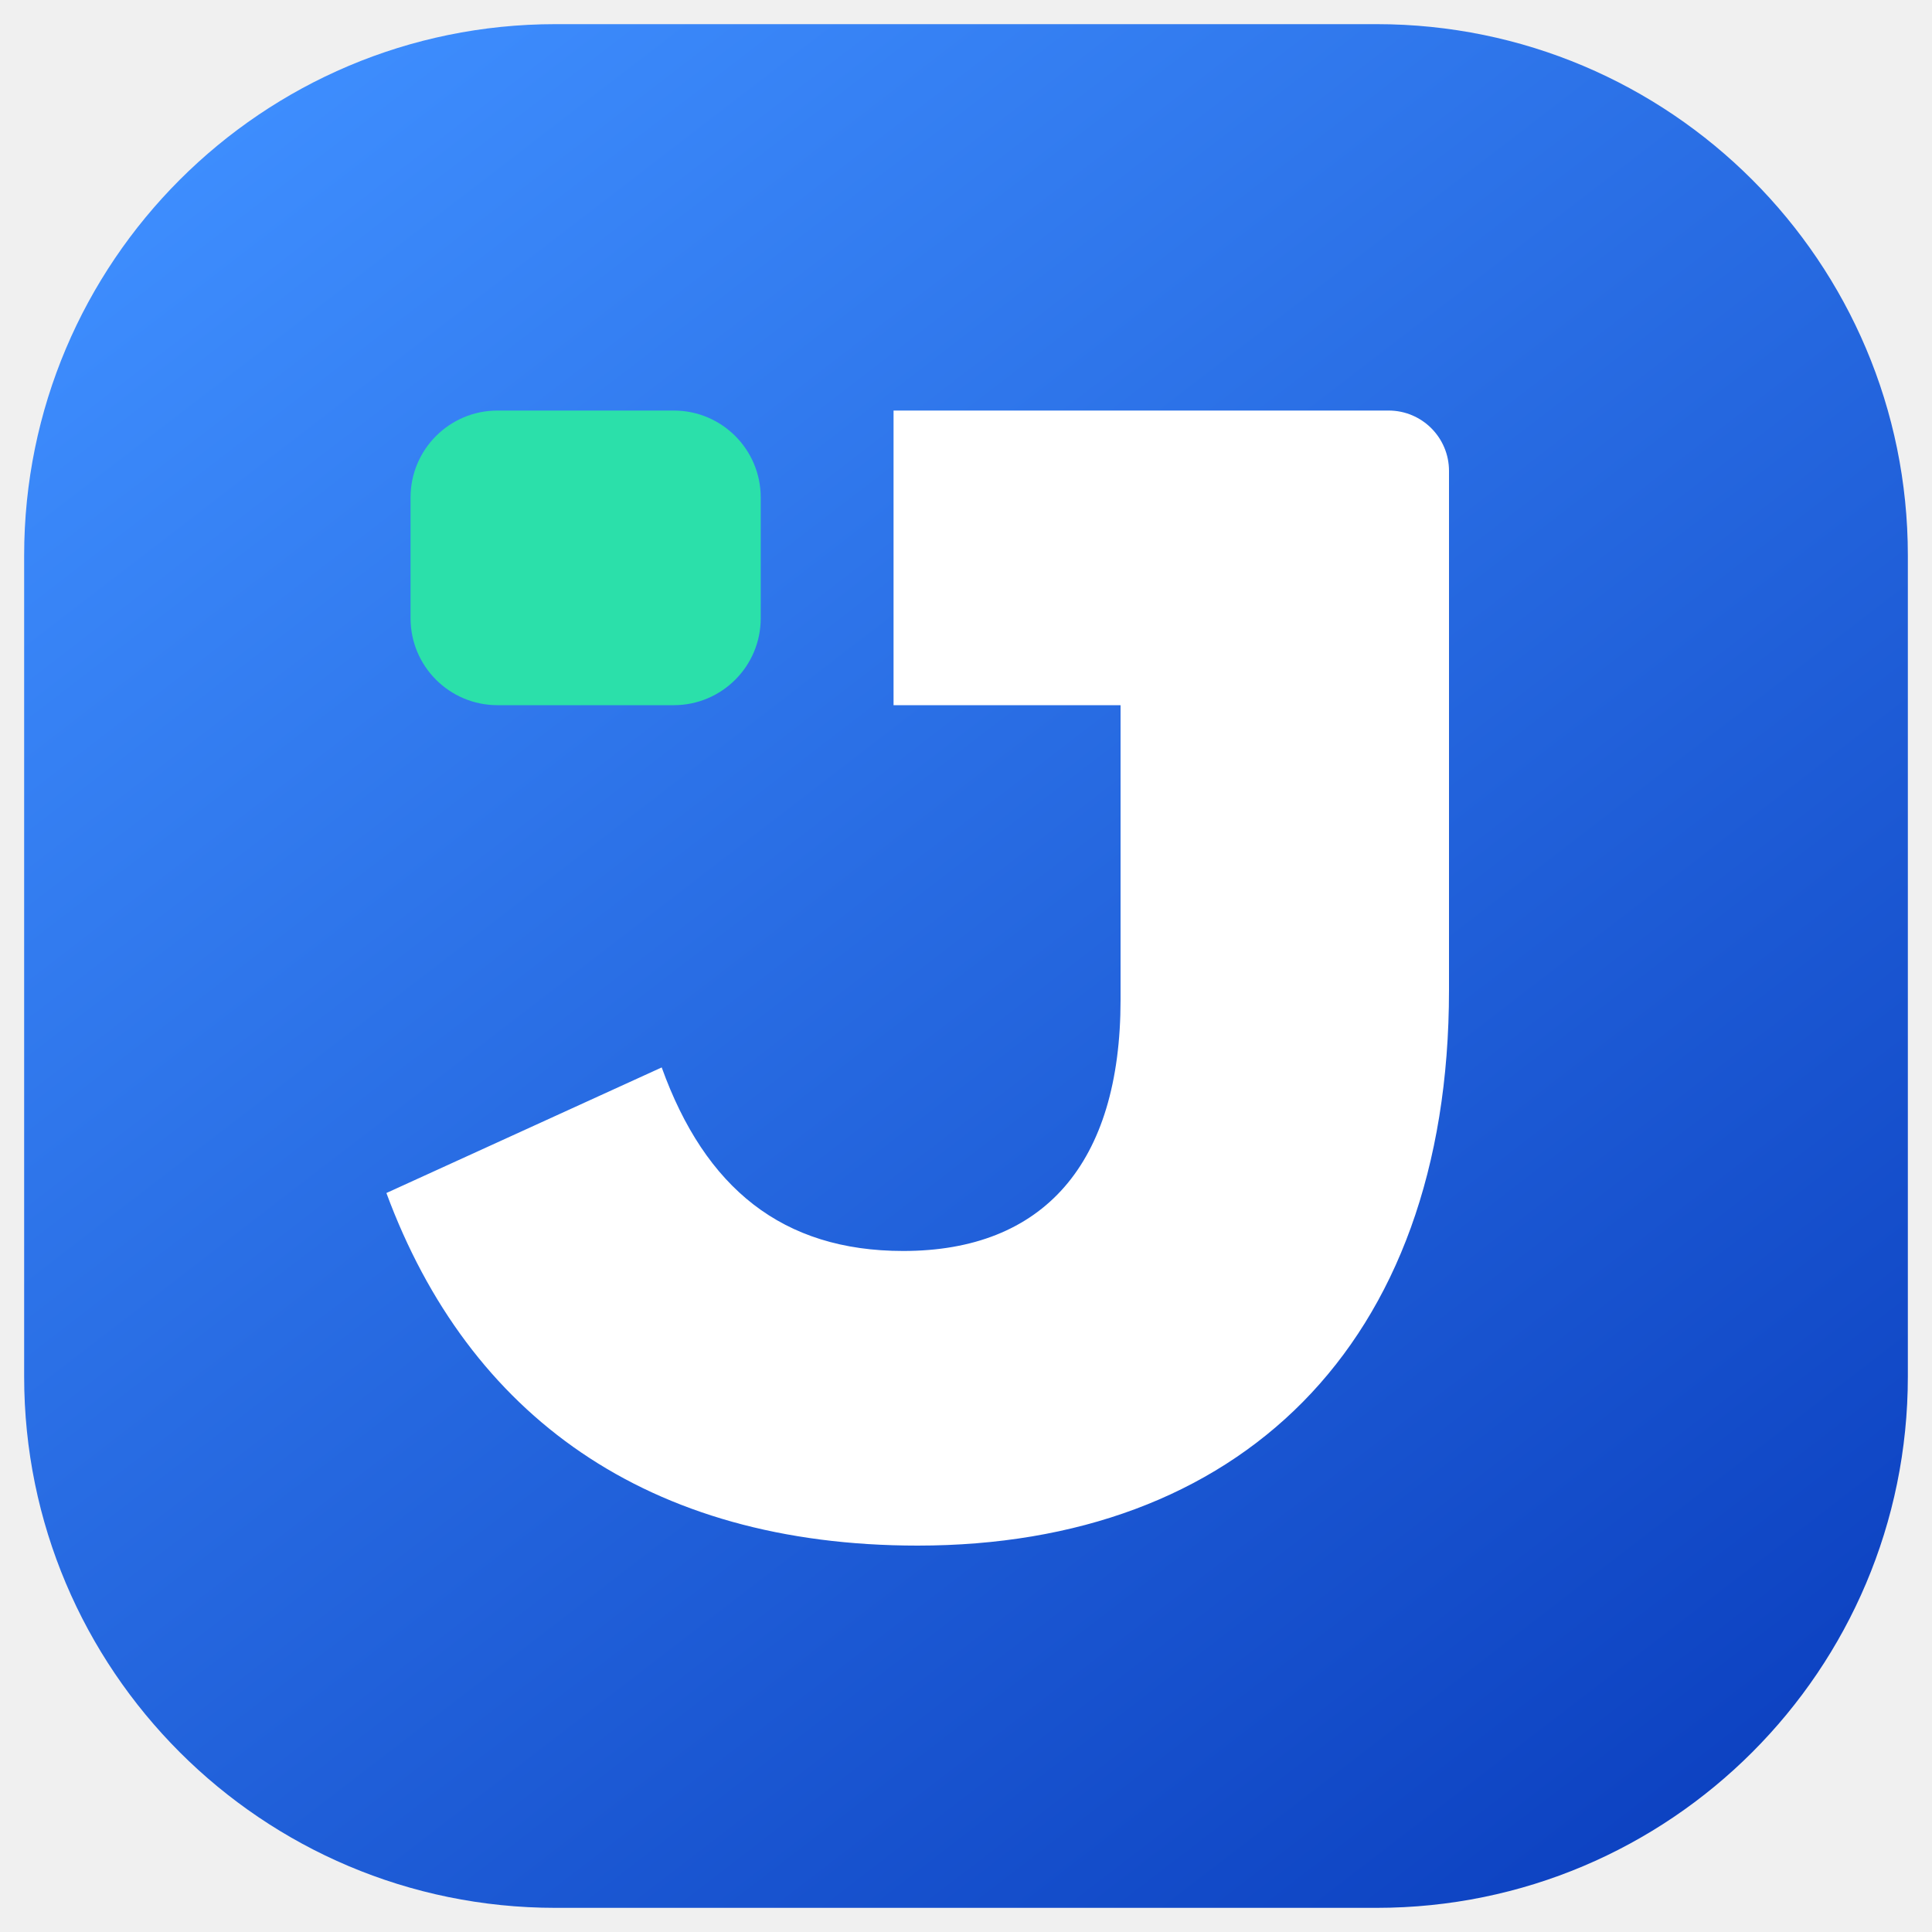
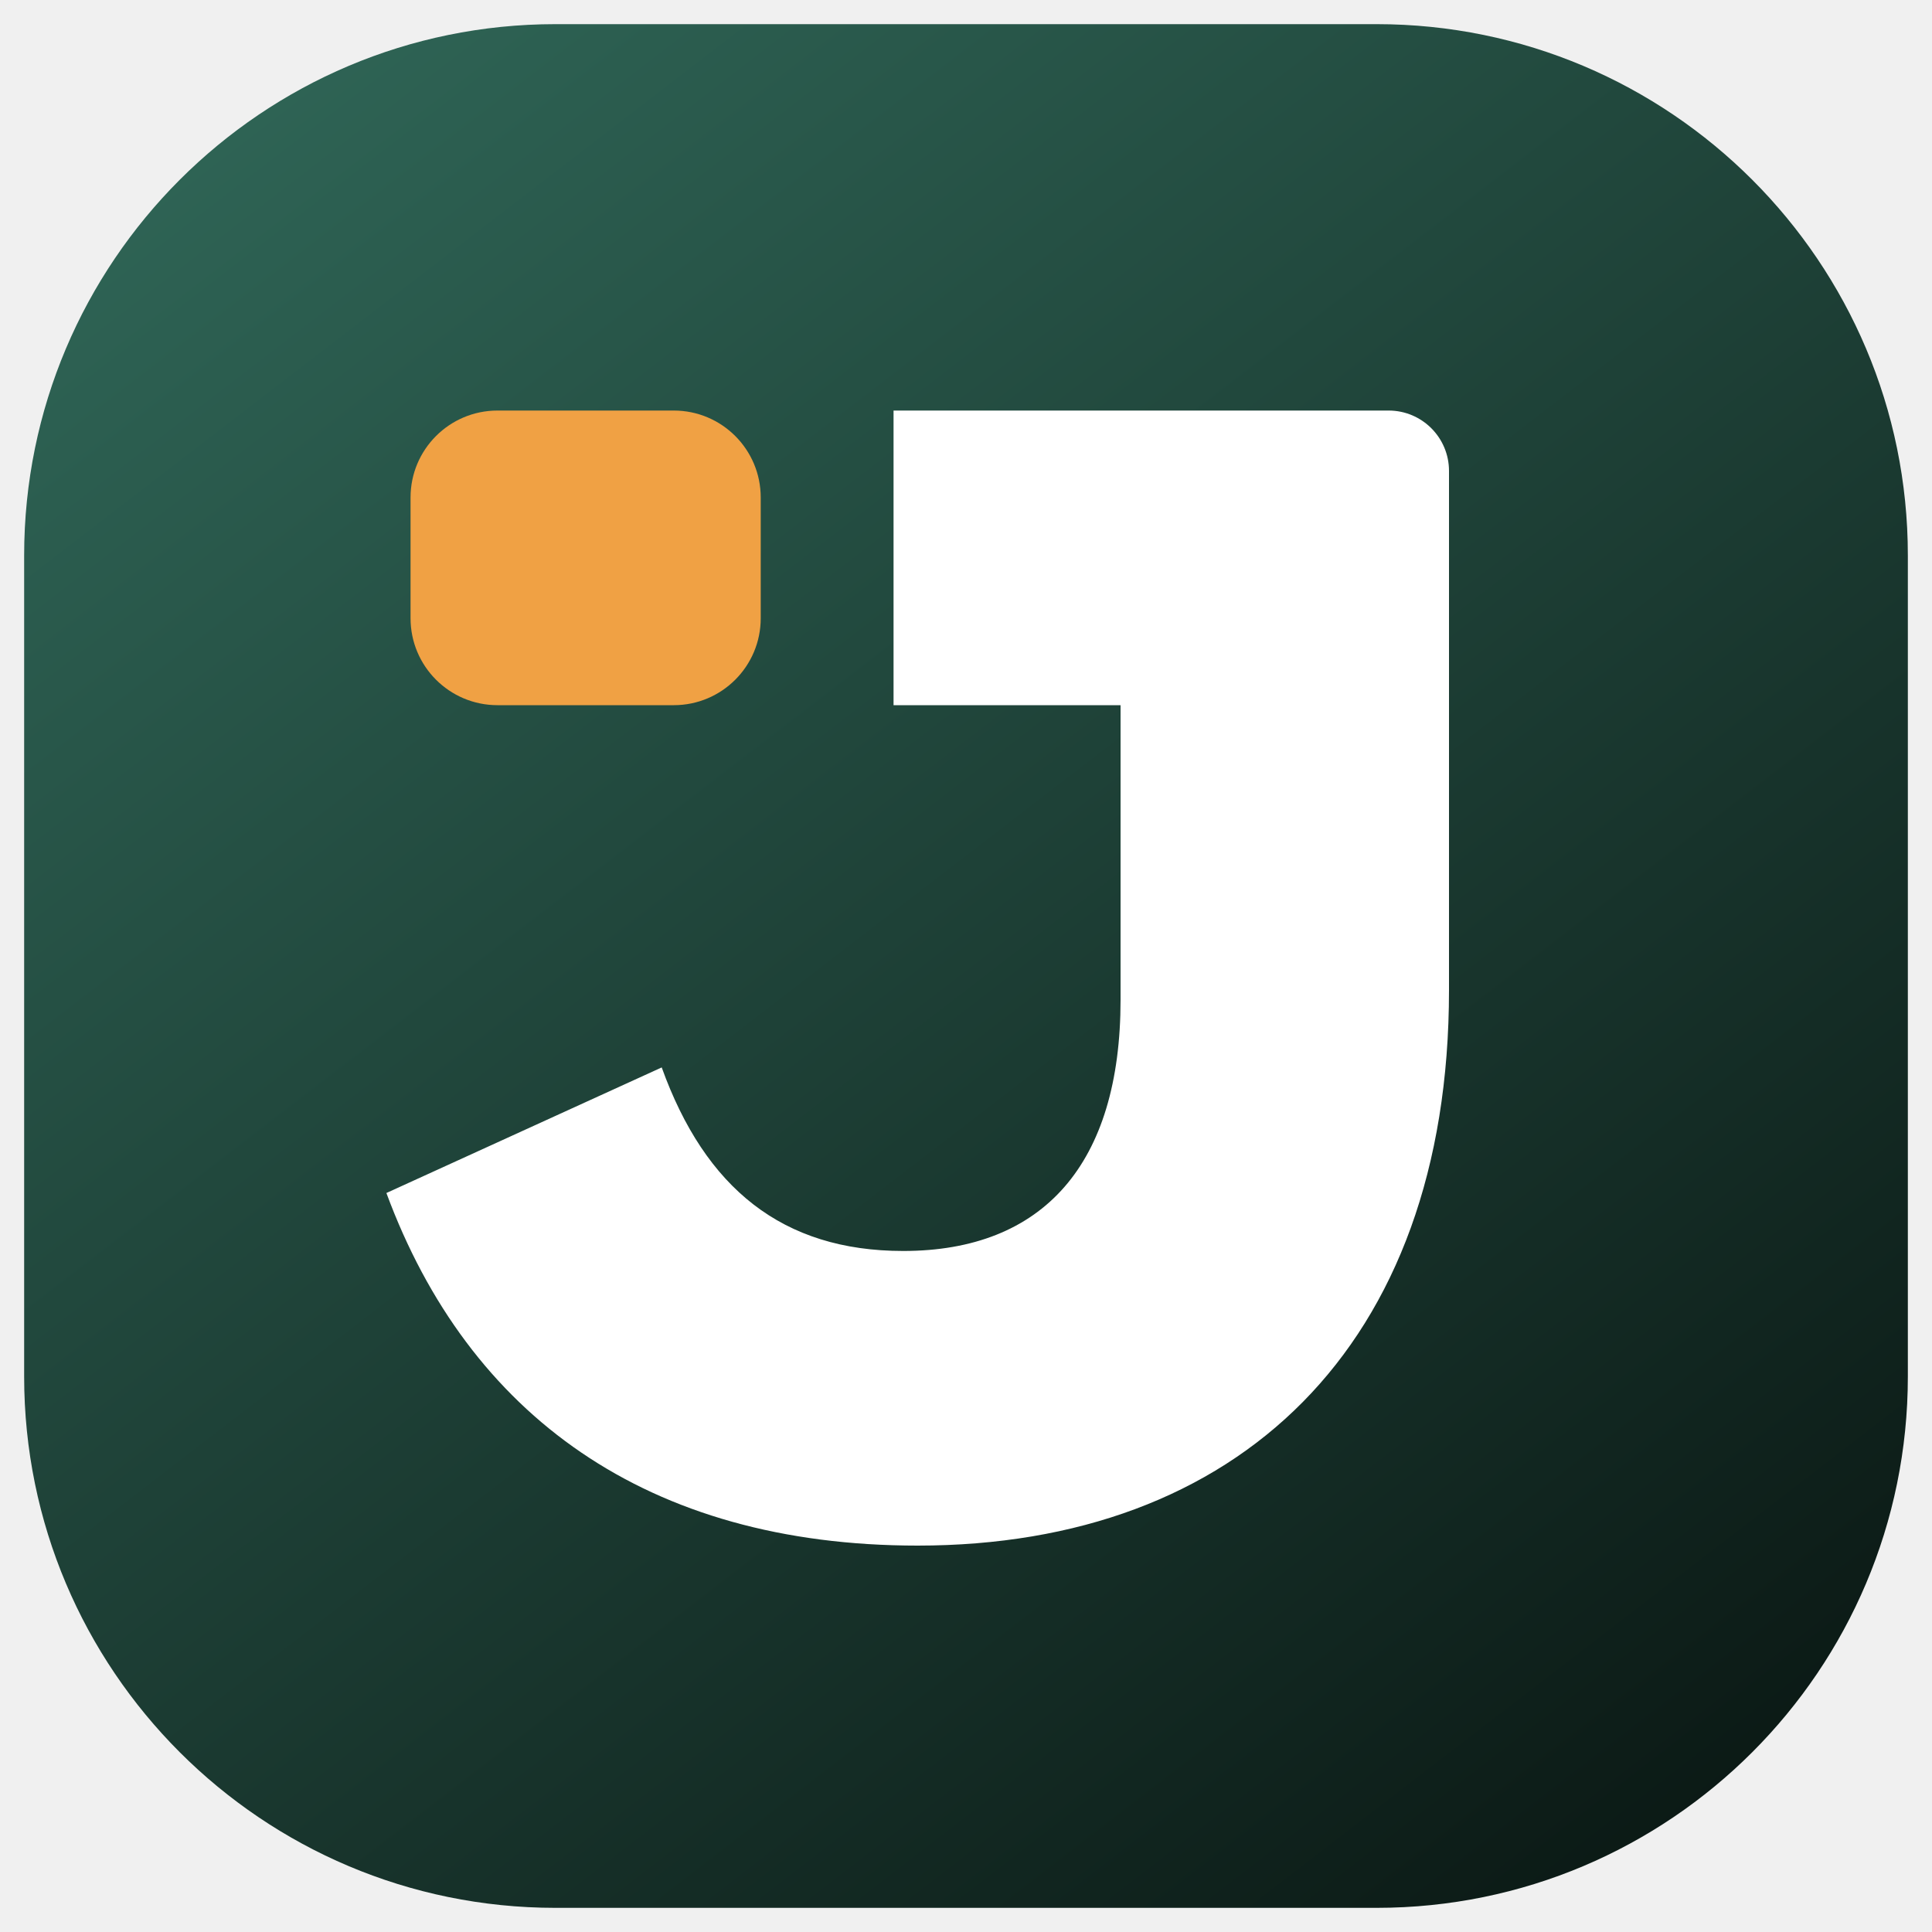
<svg xmlns="http://www.w3.org/2000/svg" viewBox="0 0 80 80" fill="none">
  <defs>
    <linearGradient id="bg" x1="10" y1="2" x2="70" y2="80" gradientUnits="userSpaceOnUse">
-       <stop stop-color="#3F8FFF" />
-       <stop offset="1" stop-color="#0B3FBF" />
+       <stop stop-color="#2F6556" />
+       <stop offset="1" stop-color="#0A1713" />
    </linearGradient>
  </defs>
  <rect x="1" y="1" width="78" height="78" rx="22" fill="url(#bg)" />
  <path d="M37 17H57.5A2.5 2.5 0 0 1 60 19.5V41C60 55.8 51.2 64 38 64C26.8 64 19.4 58.6 16 49.4L27.4 44.2C29.2 49.2 32.4 51.8 37.4 51.8C43.2 51.8 46.4 48.2 46.4 41.4V29.2H37V17Z" fill="#FFFFFF" />
-   <rect x="17" y="17" width="14.5" height="12.2" rx="3.6" fill="#2BE0AA" />
+   <rect x="17" y="17" width="14.5" height="12.2" rx="3.6" fill="#F0A144" />
</svg>
